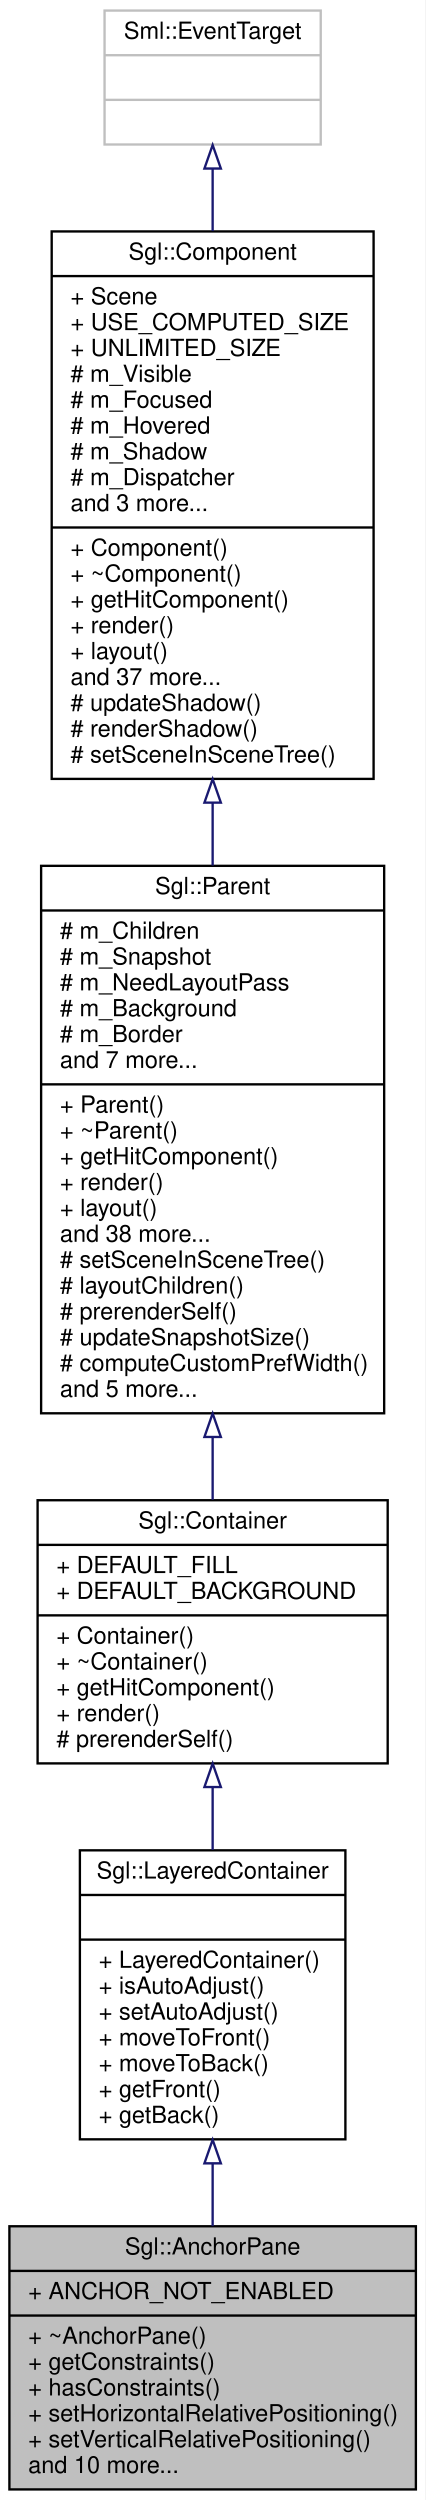
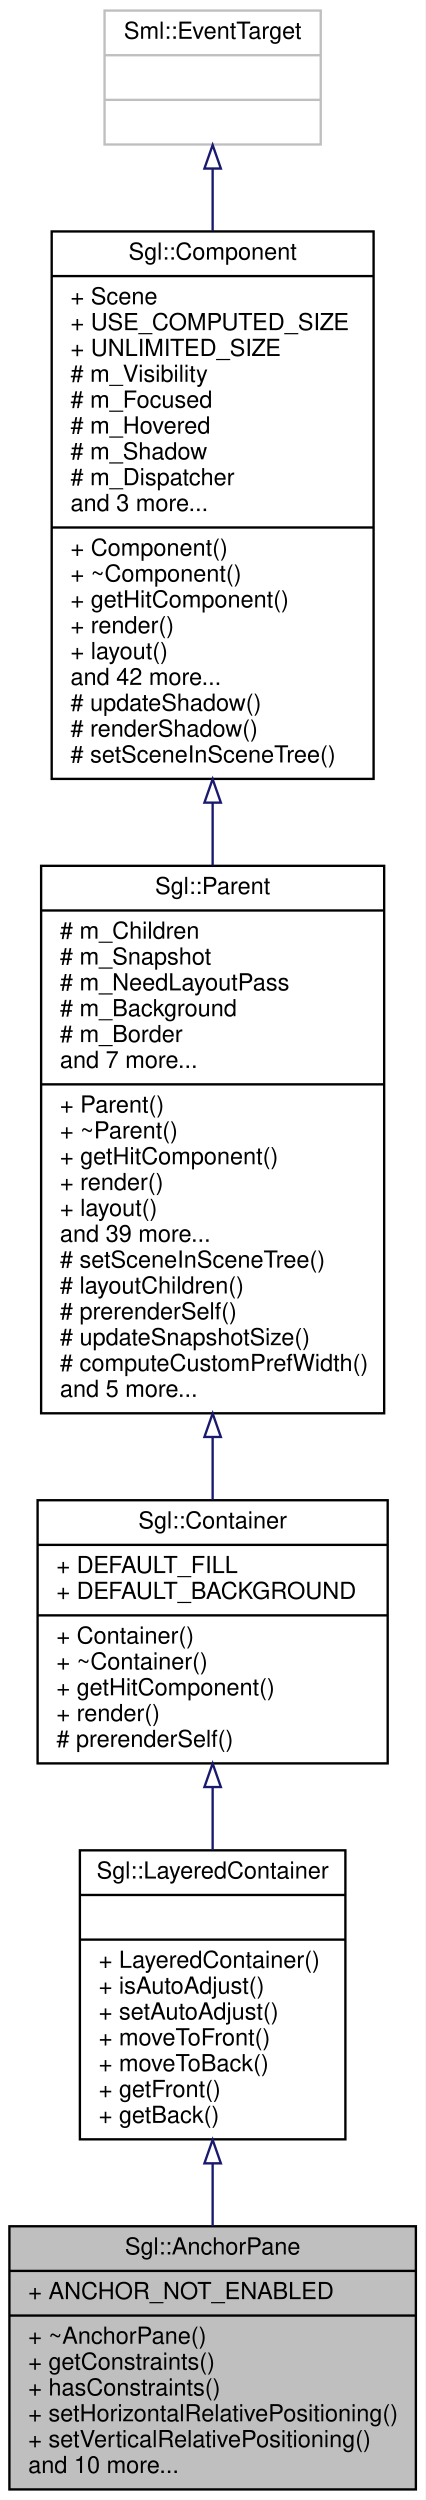
<svg xmlns="http://www.w3.org/2000/svg" xmlns:xlink="http://www.w3.org/1999/xlink" width="181pt" height="1064pt" viewBox="0.00 0.00 181.00 1064.00">
  <g id="graph0" class="graph" transform="scale(1 1) rotate(0) translate(4 1060)">
    <polygon fill="white" stroke="transparent" points="-4,4 -4,-1060 177,-1060 177,4 -4,4" />
    <g id="node1" class="node">
      <g id="a_node1">
        <a xlink:title="Allows the edges of components to be anchored to anchor pane's edges.">
          <polygon fill="#bfbfbf" stroke="black" points="0,-0.5 0,-112.5 173,-112.5 173,-0.5 0,-0.5" />
          <text text-anchor="middle" x="86.5" y="-100.5" font-family="Helvetica,sans-Serif" font-size="10.00">Sgl::AnchorPane</text>
          <polyline fill="none" stroke="black" points="0,-93.5 173,-93.5 " />
          <text text-anchor="start" x="8" y="-81.5" font-family="Helvetica,sans-Serif" font-size="10.00">+ ANCHOR_NOT_ENABLED</text>
          <polyline fill="none" stroke="black" points="0,-74.5 173,-74.5 " />
          <text text-anchor="start" x="8" y="-62.5" font-family="Helvetica,sans-Serif" font-size="10.00">+ ~AnchorPane()</text>
          <text text-anchor="start" x="8" y="-51.5" font-family="Helvetica,sans-Serif" font-size="10.00">+ getConstraints()</text>
          <text text-anchor="start" x="8" y="-40.5" font-family="Helvetica,sans-Serif" font-size="10.00">+ hasConstraints()</text>
          <text text-anchor="start" x="8" y="-29.5" font-family="Helvetica,sans-Serif" font-size="10.00">+ setHorizontalRelativePositioning()</text>
          <text text-anchor="start" x="8" y="-18.5" font-family="Helvetica,sans-Serif" font-size="10.00">+ setVerticalRelativePositioning()</text>
          <text text-anchor="start" x="8" y="-7.5" font-family="Helvetica,sans-Serif" font-size="10.00">and 10 more...</text>
        </a>
      </g>
    </g>
    <g id="node2" class="node">
      <g id="a_node2">
        <a xlink:href="class_sgl_1_1_layered_container.html" target="_top" xlink:title=" ">
          <polygon fill="white" stroke="black" points="30,-149.5 30,-272.5 143,-272.5 143,-149.5 30,-149.5" />
          <text text-anchor="middle" x="86.5" y="-260.5" font-family="Helvetica,sans-Serif" font-size="10.00">Sgl::LayeredContainer</text>
          <polyline fill="none" stroke="black" points="30,-253.5 143,-253.5 " />
          <text text-anchor="middle" x="86.5" y="-241.5" font-family="Helvetica,sans-Serif" font-size="10.00"> </text>
          <polyline fill="none" stroke="black" points="30,-234.5 143,-234.5 " />
          <text text-anchor="start" x="38" y="-222.5" font-family="Helvetica,sans-Serif" font-size="10.00">+ LayeredContainer()</text>
          <text text-anchor="start" x="38" y="-211.5" font-family="Helvetica,sans-Serif" font-size="10.00">+ isAutoAdjust()</text>
          <text text-anchor="start" x="38" y="-200.5" font-family="Helvetica,sans-Serif" font-size="10.00">+ setAutoAdjust()</text>
          <text text-anchor="start" x="38" y="-189.5" font-family="Helvetica,sans-Serif" font-size="10.00">+ moveToFront()</text>
          <text text-anchor="start" x="38" y="-178.5" font-family="Helvetica,sans-Serif" font-size="10.00">+ moveToBack()</text>
          <text text-anchor="start" x="38" y="-167.5" font-family="Helvetica,sans-Serif" font-size="10.00">+ getFront()</text>
          <text text-anchor="start" x="38" y="-156.5" font-family="Helvetica,sans-Serif" font-size="10.00">+ getBack()</text>
        </a>
      </g>
    </g>
    <g id="edge1" class="edge">
      <path fill="none" stroke="midnightblue" d="M86.5,-139.25C86.5,-130.29 86.5,-121.23 86.5,-112.56" />
      <polygon fill="none" stroke="midnightblue" points="83,-139.29 86.5,-149.29 90,-139.29 83,-139.29" />
    </g>
    <g id="node3" class="node">
      <g id="a_node3">
        <a xlink:href="class_sgl_1_1_container.html" target="_top" xlink:title=" ">
          <polygon fill="white" stroke="black" points="12,-309.5 12,-421.5 161,-421.5 161,-309.5 12,-309.5" />
          <text text-anchor="middle" x="86.5" y="-409.5" font-family="Helvetica,sans-Serif" font-size="10.00">Sgl::Container</text>
          <polyline fill="none" stroke="black" points="12,-402.5 161,-402.5 " />
          <text text-anchor="start" x="20" y="-390.5" font-family="Helvetica,sans-Serif" font-size="10.00">+ DEFAULT_FILL</text>
          <text text-anchor="start" x="20" y="-379.5" font-family="Helvetica,sans-Serif" font-size="10.00">+ DEFAULT_BACKGROUND</text>
          <polyline fill="none" stroke="black" points="12,-372.5 161,-372.5 " />
          <text text-anchor="start" x="20" y="-360.5" font-family="Helvetica,sans-Serif" font-size="10.00">+ Container()</text>
          <text text-anchor="start" x="20" y="-349.5" font-family="Helvetica,sans-Serif" font-size="10.00">+ ~Container()</text>
          <text text-anchor="start" x="20" y="-338.5" font-family="Helvetica,sans-Serif" font-size="10.00">+ getHitComponent()</text>
          <text text-anchor="start" x="20" y="-327.5" font-family="Helvetica,sans-Serif" font-size="10.00">+ render()</text>
          <text text-anchor="start" x="20" y="-316.5" font-family="Helvetica,sans-Serif" font-size="10.00"># prerenderSelf()</text>
        </a>
      </g>
    </g>
    <g id="edge2" class="edge">
      <path fill="none" stroke="midnightblue" d="M86.5,-299.22C86.5,-290.4 86.5,-281.39 86.5,-272.66" />
      <polygon fill="none" stroke="midnightblue" points="83,-299.44 86.5,-309.44 90,-299.44 83,-299.44" />
    </g>
    <g id="node4" class="node">
      <g id="a_node4">
        <a xlink:href="class_sgl_1_1_parent.html" target="_top" xlink:title=" ">
          <polygon fill="white" stroke="black" points="13.5,-458.5 13.5,-691.5 159.5,-691.5 159.5,-458.5 13.5,-458.5" />
          <text text-anchor="middle" x="86.5" y="-679.5" font-family="Helvetica,sans-Serif" font-size="10.00">Sgl::Parent</text>
          <polyline fill="none" stroke="black" points="13.5,-672.5 159.5,-672.5 " />
          <text text-anchor="start" x="21.5" y="-660.5" font-family="Helvetica,sans-Serif" font-size="10.00"># m_Children</text>
          <text text-anchor="start" x="21.5" y="-649.5" font-family="Helvetica,sans-Serif" font-size="10.00"># m_Snapshot</text>
          <text text-anchor="start" x="21.5" y="-638.5" font-family="Helvetica,sans-Serif" font-size="10.00"># m_NeedLayoutPass</text>
          <text text-anchor="start" x="21.5" y="-627.5" font-family="Helvetica,sans-Serif" font-size="10.00"># m_Background</text>
          <text text-anchor="start" x="21.5" y="-616.5" font-family="Helvetica,sans-Serif" font-size="10.00"># m_Border</text>
          <text text-anchor="start" x="21.5" y="-605.5" font-family="Helvetica,sans-Serif" font-size="10.00">and 7 more...</text>
          <polyline fill="none" stroke="black" points="13.5,-598.5 159.5,-598.5 " />
          <text text-anchor="start" x="21.5" y="-586.5" font-family="Helvetica,sans-Serif" font-size="10.00">+ Parent()</text>
          <text text-anchor="start" x="21.5" y="-575.5" font-family="Helvetica,sans-Serif" font-size="10.00">+ ~Parent()</text>
          <text text-anchor="start" x="21.5" y="-564.5" font-family="Helvetica,sans-Serif" font-size="10.00">+ getHitComponent()</text>
          <text text-anchor="start" x="21.5" y="-553.5" font-family="Helvetica,sans-Serif" font-size="10.00">+ render()</text>
          <text text-anchor="start" x="21.5" y="-542.5" font-family="Helvetica,sans-Serif" font-size="10.00">+ layout()</text>
-           <text text-anchor="start" x="21.5" y="-531.5" font-family="Helvetica,sans-Serif" font-size="10.00">and 38 more...</text>
+           <text text-anchor="start" x="21.5" y="-531.5" font-family="Helvetica,sans-Serif" font-size="10.00">and 39 more...</text>
          <text text-anchor="start" x="21.5" y="-520.5" font-family="Helvetica,sans-Serif" font-size="10.00"># setSceneInSceneTree()</text>
          <text text-anchor="start" x="21.5" y="-509.5" font-family="Helvetica,sans-Serif" font-size="10.00"># layoutChildren()</text>
          <text text-anchor="start" x="21.5" y="-498.5" font-family="Helvetica,sans-Serif" font-size="10.00"># prerenderSelf()</text>
          <text text-anchor="start" x="21.5" y="-487.5" font-family="Helvetica,sans-Serif" font-size="10.00"># updateSnapshotSize()</text>
          <text text-anchor="start" x="21.5" y="-476.5" font-family="Helvetica,sans-Serif" font-size="10.00"># computeCustomPrefWidth()</text>
          <text text-anchor="start" x="21.5" y="-465.5" font-family="Helvetica,sans-Serif" font-size="10.00">and 5 more...</text>
        </a>
      </g>
    </g>
    <g id="edge3" class="edge">
      <path fill="none" stroke="midnightblue" d="M86.5,-448.33C86.5,-439.1 86.5,-430.11 86.5,-421.68" />
      <polygon fill="none" stroke="midnightblue" points="83,-448.42 86.5,-458.42 90,-448.42 83,-448.42" />
    </g>
    <g id="node5" class="node">
      <g id="a_node5">
        <a xlink:href="class_sgl_1_1_component.html" target="_top" xlink:title=" ">
          <polygon fill="white" stroke="black" points="18,-728.5 18,-961.5 155,-961.5 155,-728.5 18,-728.5" />
          <text text-anchor="middle" x="86.5" y="-949.5" font-family="Helvetica,sans-Serif" font-size="10.00">Sgl::Component</text>
          <polyline fill="none" stroke="black" points="18,-942.5 155,-942.5 " />
          <text text-anchor="start" x="26" y="-930.5" font-family="Helvetica,sans-Serif" font-size="10.00">+ Scene</text>
          <text text-anchor="start" x="26" y="-919.5" font-family="Helvetica,sans-Serif" font-size="10.00">+ USE_COMPUTED_SIZE</text>
          <text text-anchor="start" x="26" y="-908.5" font-family="Helvetica,sans-Serif" font-size="10.00">+ UNLIMITED_SIZE</text>
-           <text text-anchor="start" x="26" y="-897.5" font-family="Helvetica,sans-Serif" font-size="10.00"># m_Visible</text>
+           <text text-anchor="start" x="26" y="-897.5" font-family="Helvetica,sans-Serif" font-size="10.00"># m_Visibility</text>
          <text text-anchor="start" x="26" y="-886.5" font-family="Helvetica,sans-Serif" font-size="10.00"># m_Focused</text>
          <text text-anchor="start" x="26" y="-875.5" font-family="Helvetica,sans-Serif" font-size="10.00"># m_Hovered</text>
          <text text-anchor="start" x="26" y="-864.5" font-family="Helvetica,sans-Serif" font-size="10.00"># m_Shadow</text>
          <text text-anchor="start" x="26" y="-853.5" font-family="Helvetica,sans-Serif" font-size="10.00"># m_Dispatcher</text>
          <text text-anchor="start" x="26" y="-842.5" font-family="Helvetica,sans-Serif" font-size="10.00">and 3 more...</text>
          <polyline fill="none" stroke="black" points="18,-835.5 155,-835.5 " />
          <text text-anchor="start" x="26" y="-823.5" font-family="Helvetica,sans-Serif" font-size="10.00">+ Component()</text>
          <text text-anchor="start" x="26" y="-812.5" font-family="Helvetica,sans-Serif" font-size="10.00">+ ~Component()</text>
          <text text-anchor="start" x="26" y="-801.5" font-family="Helvetica,sans-Serif" font-size="10.00">+ getHitComponent()</text>
          <text text-anchor="start" x="26" y="-790.5" font-family="Helvetica,sans-Serif" font-size="10.00">+ render()</text>
          <text text-anchor="start" x="26" y="-779.5" font-family="Helvetica,sans-Serif" font-size="10.00">+ layout()</text>
-           <text text-anchor="start" x="26" y="-768.5" font-family="Helvetica,sans-Serif" font-size="10.00">and 37 more...</text>
+           <text text-anchor="start" x="26" y="-768.5" font-family="Helvetica,sans-Serif" font-size="10.00">and 42 more...</text>
          <text text-anchor="start" x="26" y="-757.5" font-family="Helvetica,sans-Serif" font-size="10.00"># updateShadow()</text>
          <text text-anchor="start" x="26" y="-746.5" font-family="Helvetica,sans-Serif" font-size="10.00"># renderShadow()</text>
          <text text-anchor="start" x="26" y="-735.5" font-family="Helvetica,sans-Serif" font-size="10.00"># setSceneInSceneTree()</text>
        </a>
      </g>
    </g>
    <g id="edge4" class="edge">
      <path fill="none" stroke="midnightblue" d="M86.5,-718.37C86.5,-709.46 86.5,-700.49 86.5,-691.64" />
      <polygon fill="none" stroke="midnightblue" points="83,-718.4 86.5,-728.4 90,-718.4 83,-718.4" />
    </g>
    <g id="node6" class="node">
      <g id="a_node6">
        <a xlink:title=" ">
          <polygon fill="white" stroke="#bfbfbf" points="40.5,-998.5 40.5,-1055.5 132.5,-1055.5 132.5,-998.5 40.5,-998.5" />
          <text text-anchor="middle" x="86.5" y="-1043.5" font-family="Helvetica,sans-Serif" font-size="10.00">Sml::EventTarget</text>
          <polyline fill="none" stroke="#bfbfbf" points="40.5,-1036.5 132.5,-1036.5 " />
          <text text-anchor="middle" x="86.5" y="-1024.5" font-family="Helvetica,sans-Serif" font-size="10.00"> </text>
          <polyline fill="none" stroke="#bfbfbf" points="40.5,-1017.5 132.5,-1017.5 " />
          <text text-anchor="middle" x="86.5" y="-1005.5" font-family="Helvetica,sans-Serif" font-size="10.00"> </text>
        </a>
      </g>
    </g>
    <g id="edge5" class="edge">
      <path fill="none" stroke="midnightblue" d="M86.5,-988.14C86.5,-980.03 86.5,-971.05 86.5,-961.67" />
      <polygon fill="none" stroke="midnightblue" points="83,-988.27 86.5,-998.27 90,-988.27 83,-988.27" />
    </g>
  </g>
</svg>
